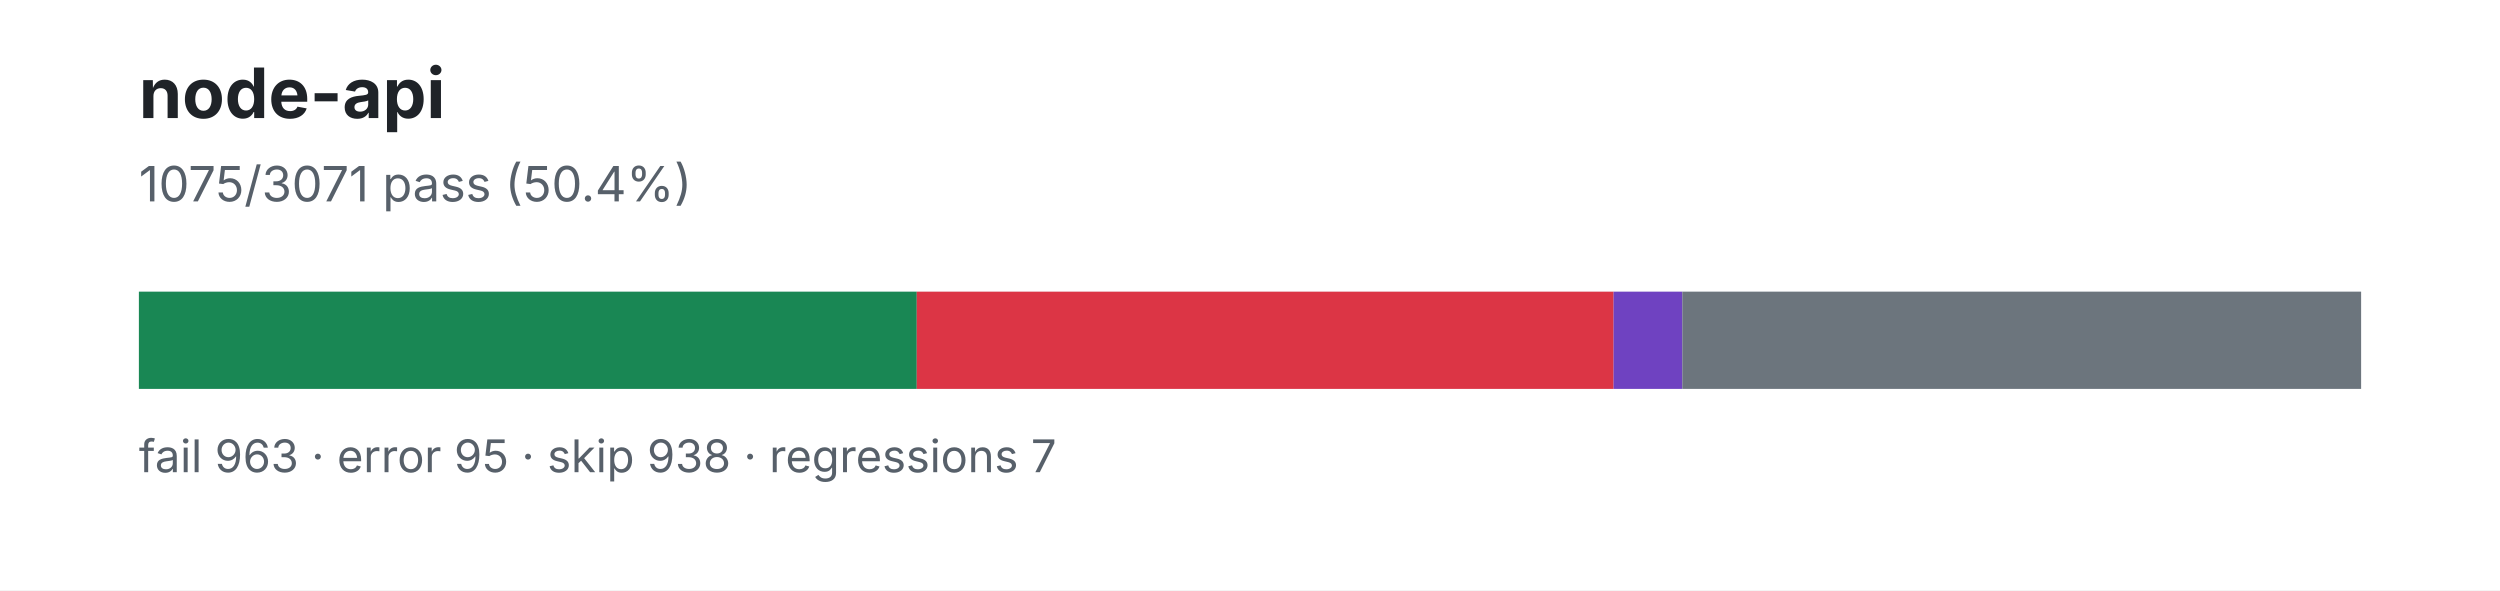
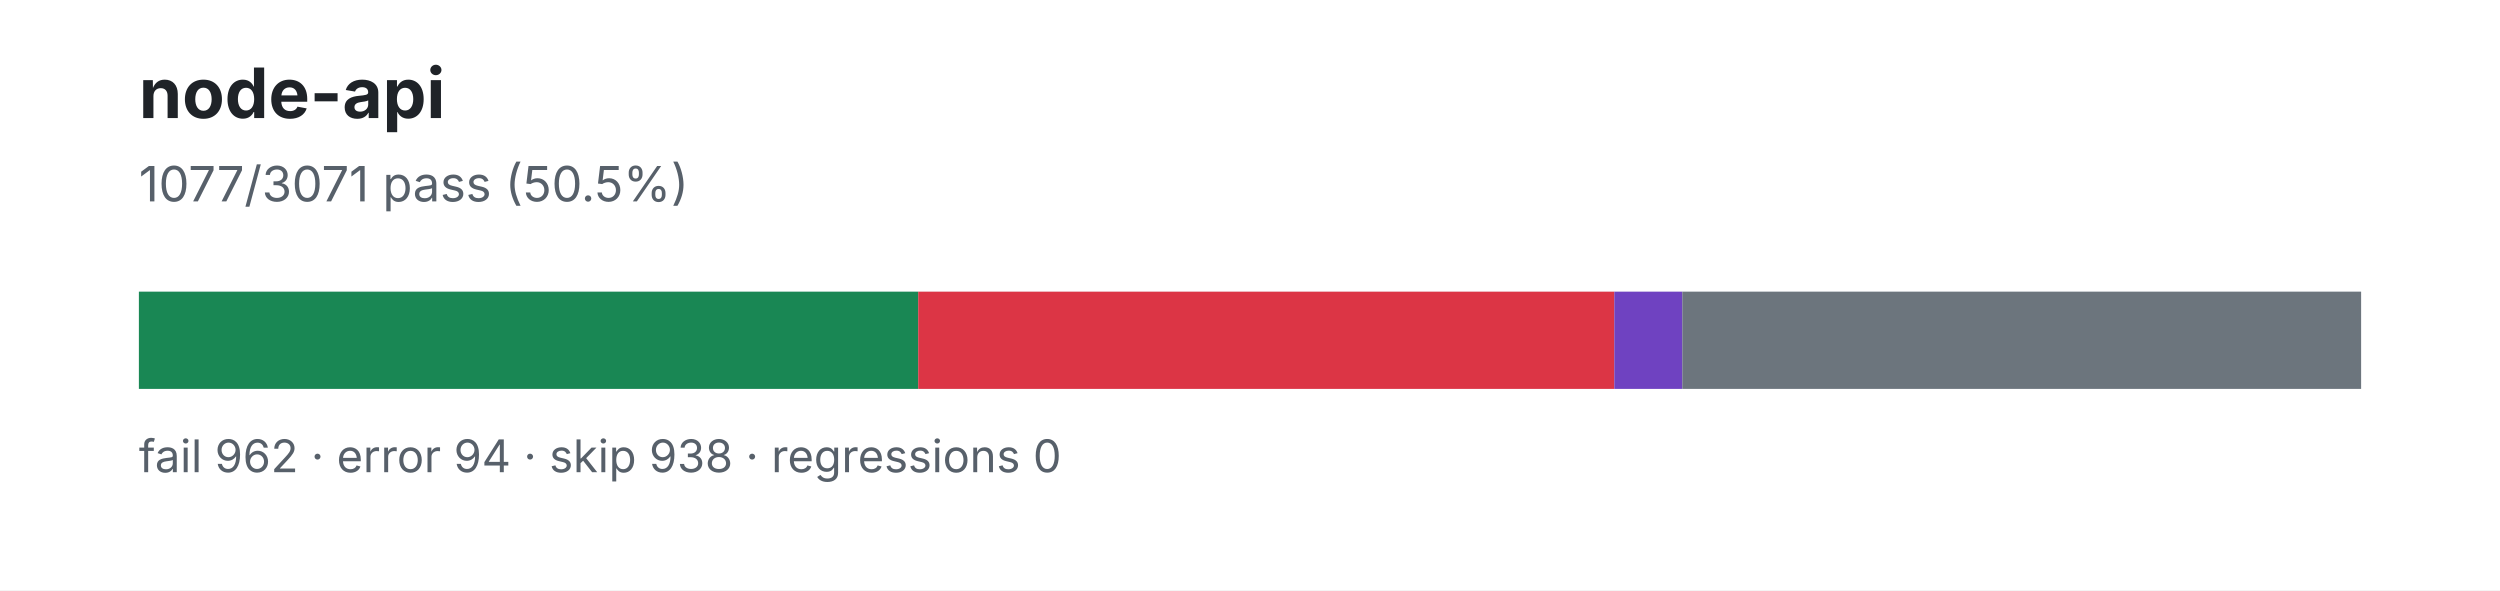
<svg xmlns="http://www.w3.org/2000/svg" width="720" height="170" viewBox="0 0 720 170" role="img" aria-labelledby="title desc">
  <rect width="720" height="170" fill="#ffffff" />
  <text x="40" y="34" font-family="system-ui, -apple-system, Segoe UI, sans-serif" font-size="20" font-weight="700" fill="#1f2328">node-api</text>
-   <text x="40" y="58" font-family="system-ui, -apple-system, Segoe UI, sans-serif" font-size="14" fill="#57606a">1075/3071 pass (50.4%)</text>
+   <text x="40" y="58" font-family="system-ui, -apple-system, Segoe UI, sans-serif" font-size="14" fill="#57606a">1077/3071 pass (50.5%)</text>
  <rect x="40" y="84" width="640" height="28" fill="#eaeef2" />
-   <rect x="40.00" y="84" width="224.03" height="28" fill="#198754" />
-   <rect x="264.03" y="84" width="200.69" height="28" fill="#dc3545" />
-   <rect x="464.72" y="84" width="19.80" height="28" fill="#6f42c1" />
+   <rect x="40.00" y="84" width="224.45" height="28" fill="#198754" />
+   <rect x="264.45" y="84" width="200.48" height="28" fill="#dc3545" />
+   <rect x="464.93" y="84" width="19.59" height="28" fill="#6f42c1" />
  <rect x="484.52" y="84" width="195.48" height="28" fill="#6c757d" />
-   <text x="40" y="136" font-family="system-ui, -apple-system, Segoe UI, sans-serif" font-size="13" fill="#57606a">fail 963 · error 95 · skip 938 · regressions 7</text>
+   <text x="40" y="136" font-family="system-ui, -apple-system, Segoe UI, sans-serif" font-size="13" fill="#57606a">fail 962 · error 94 · skip 938 · regressions 0</text>
</svg>
